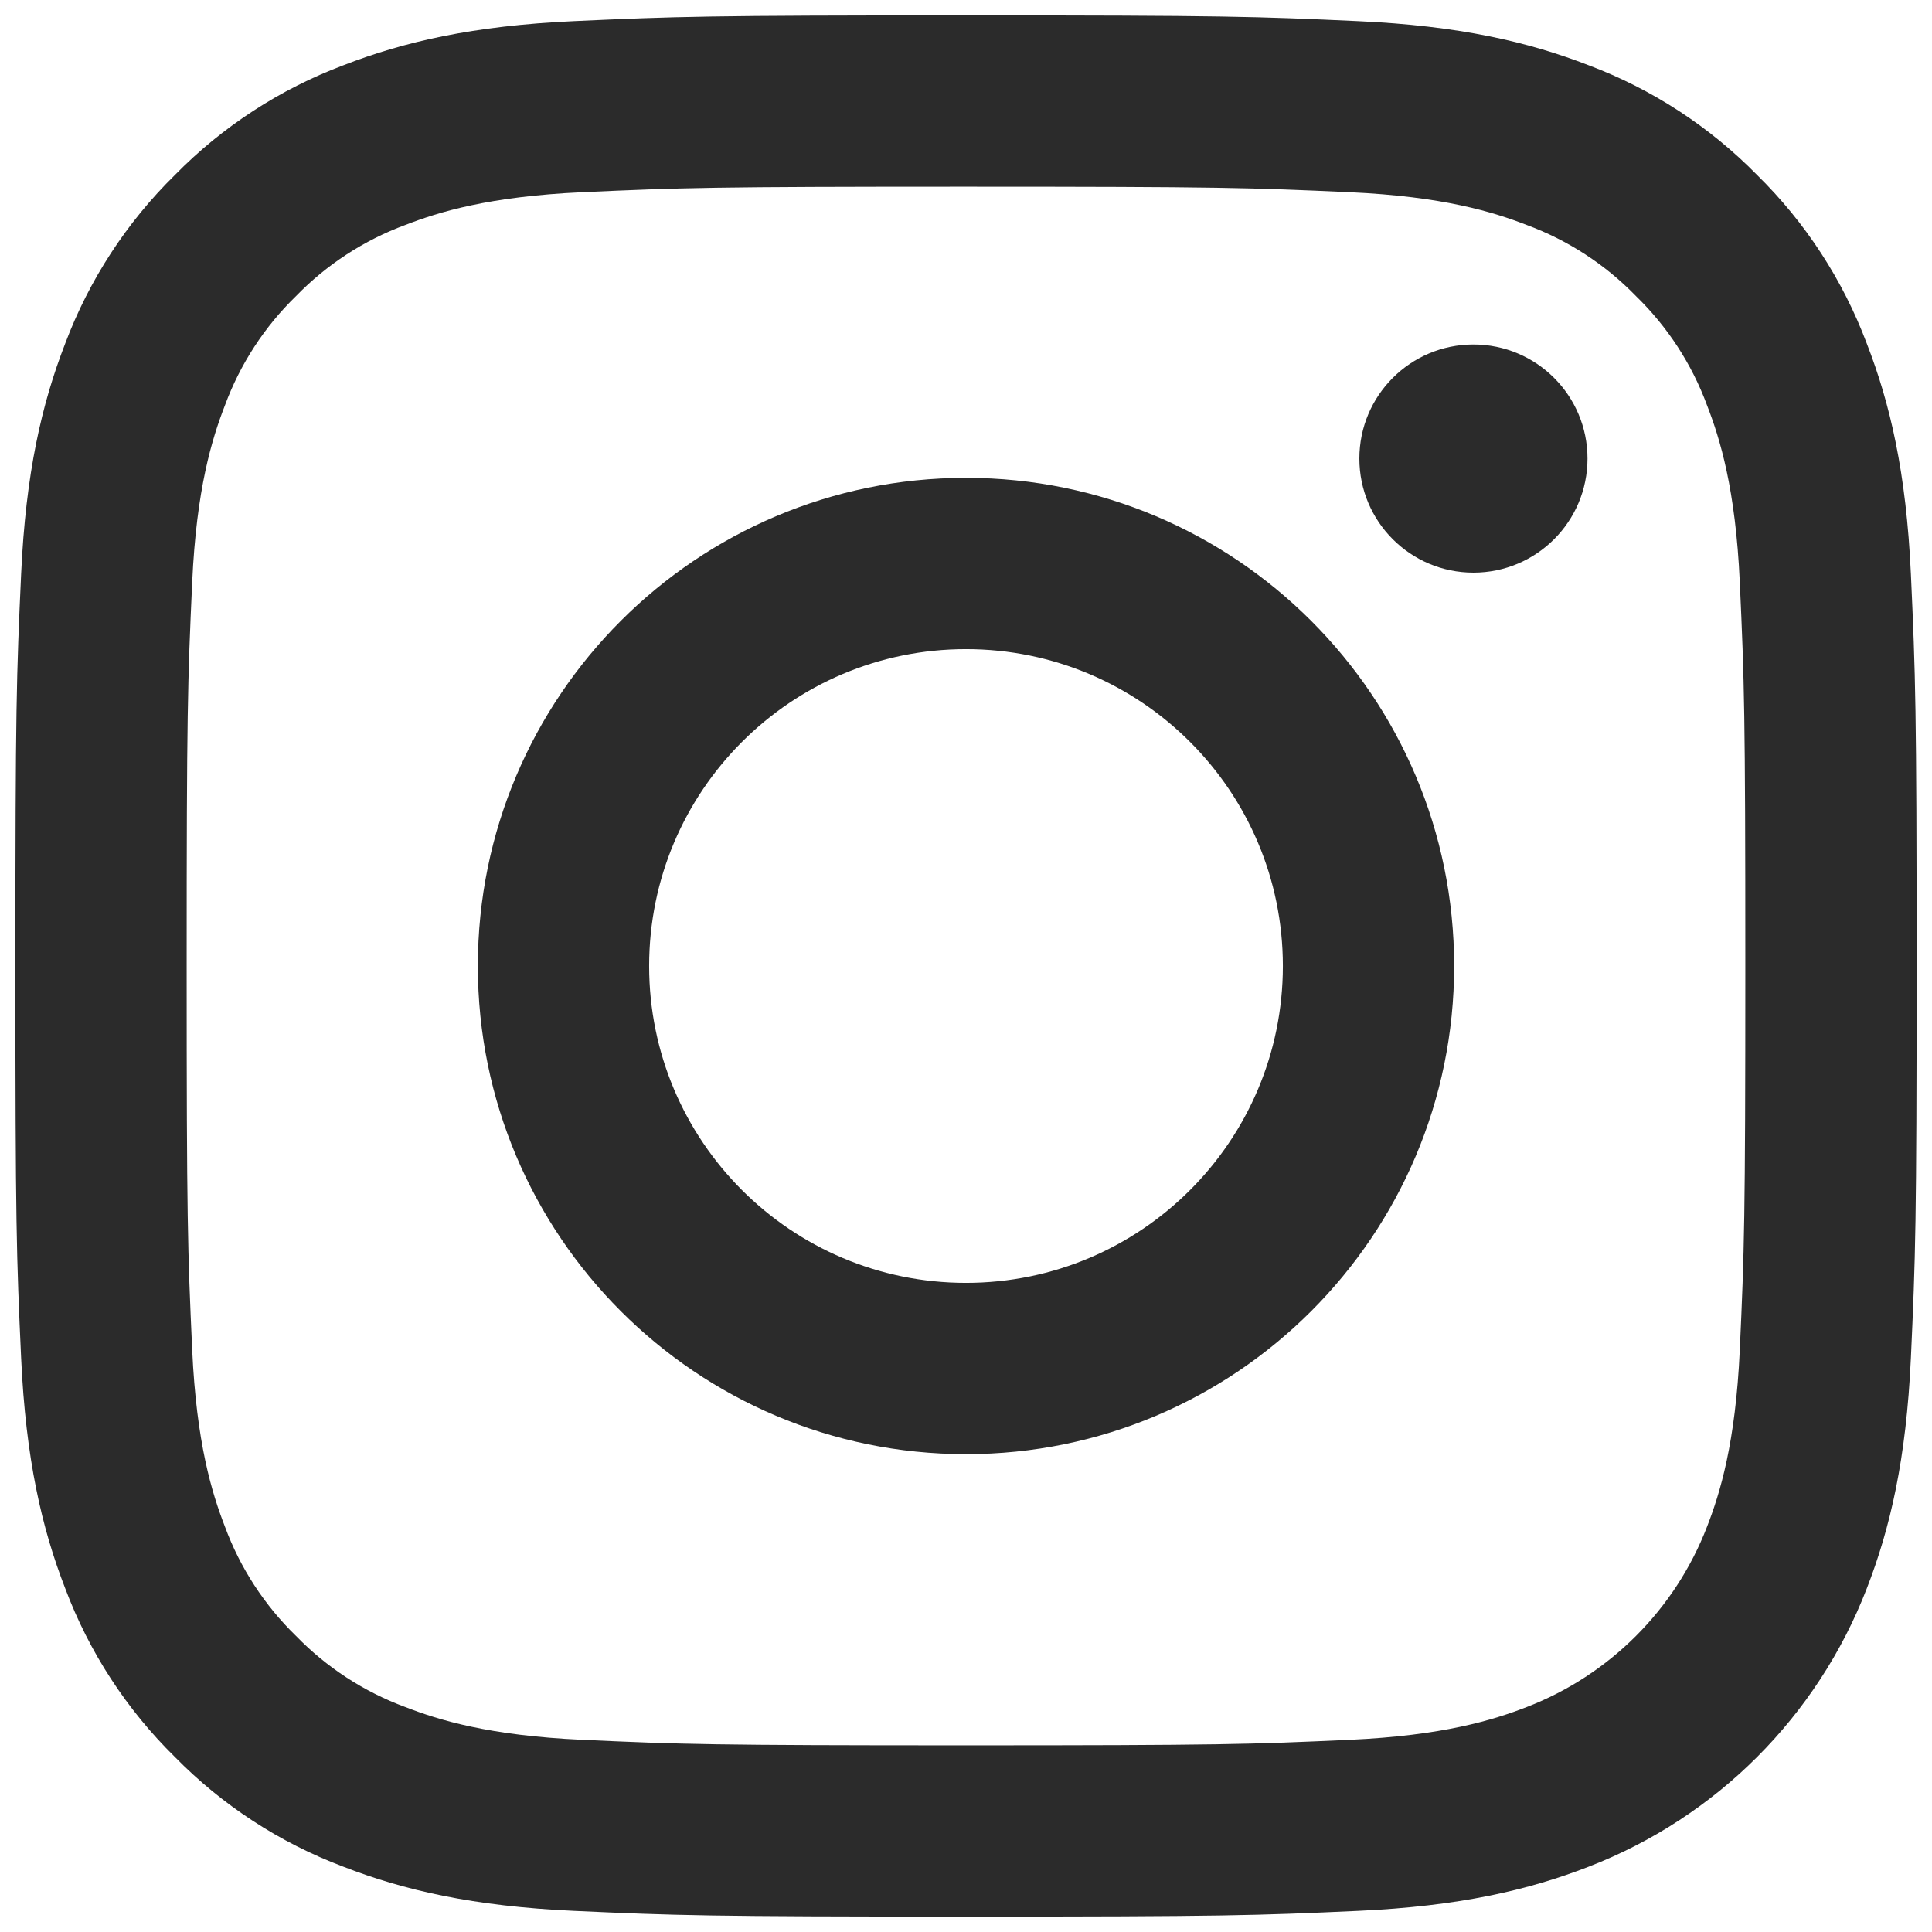
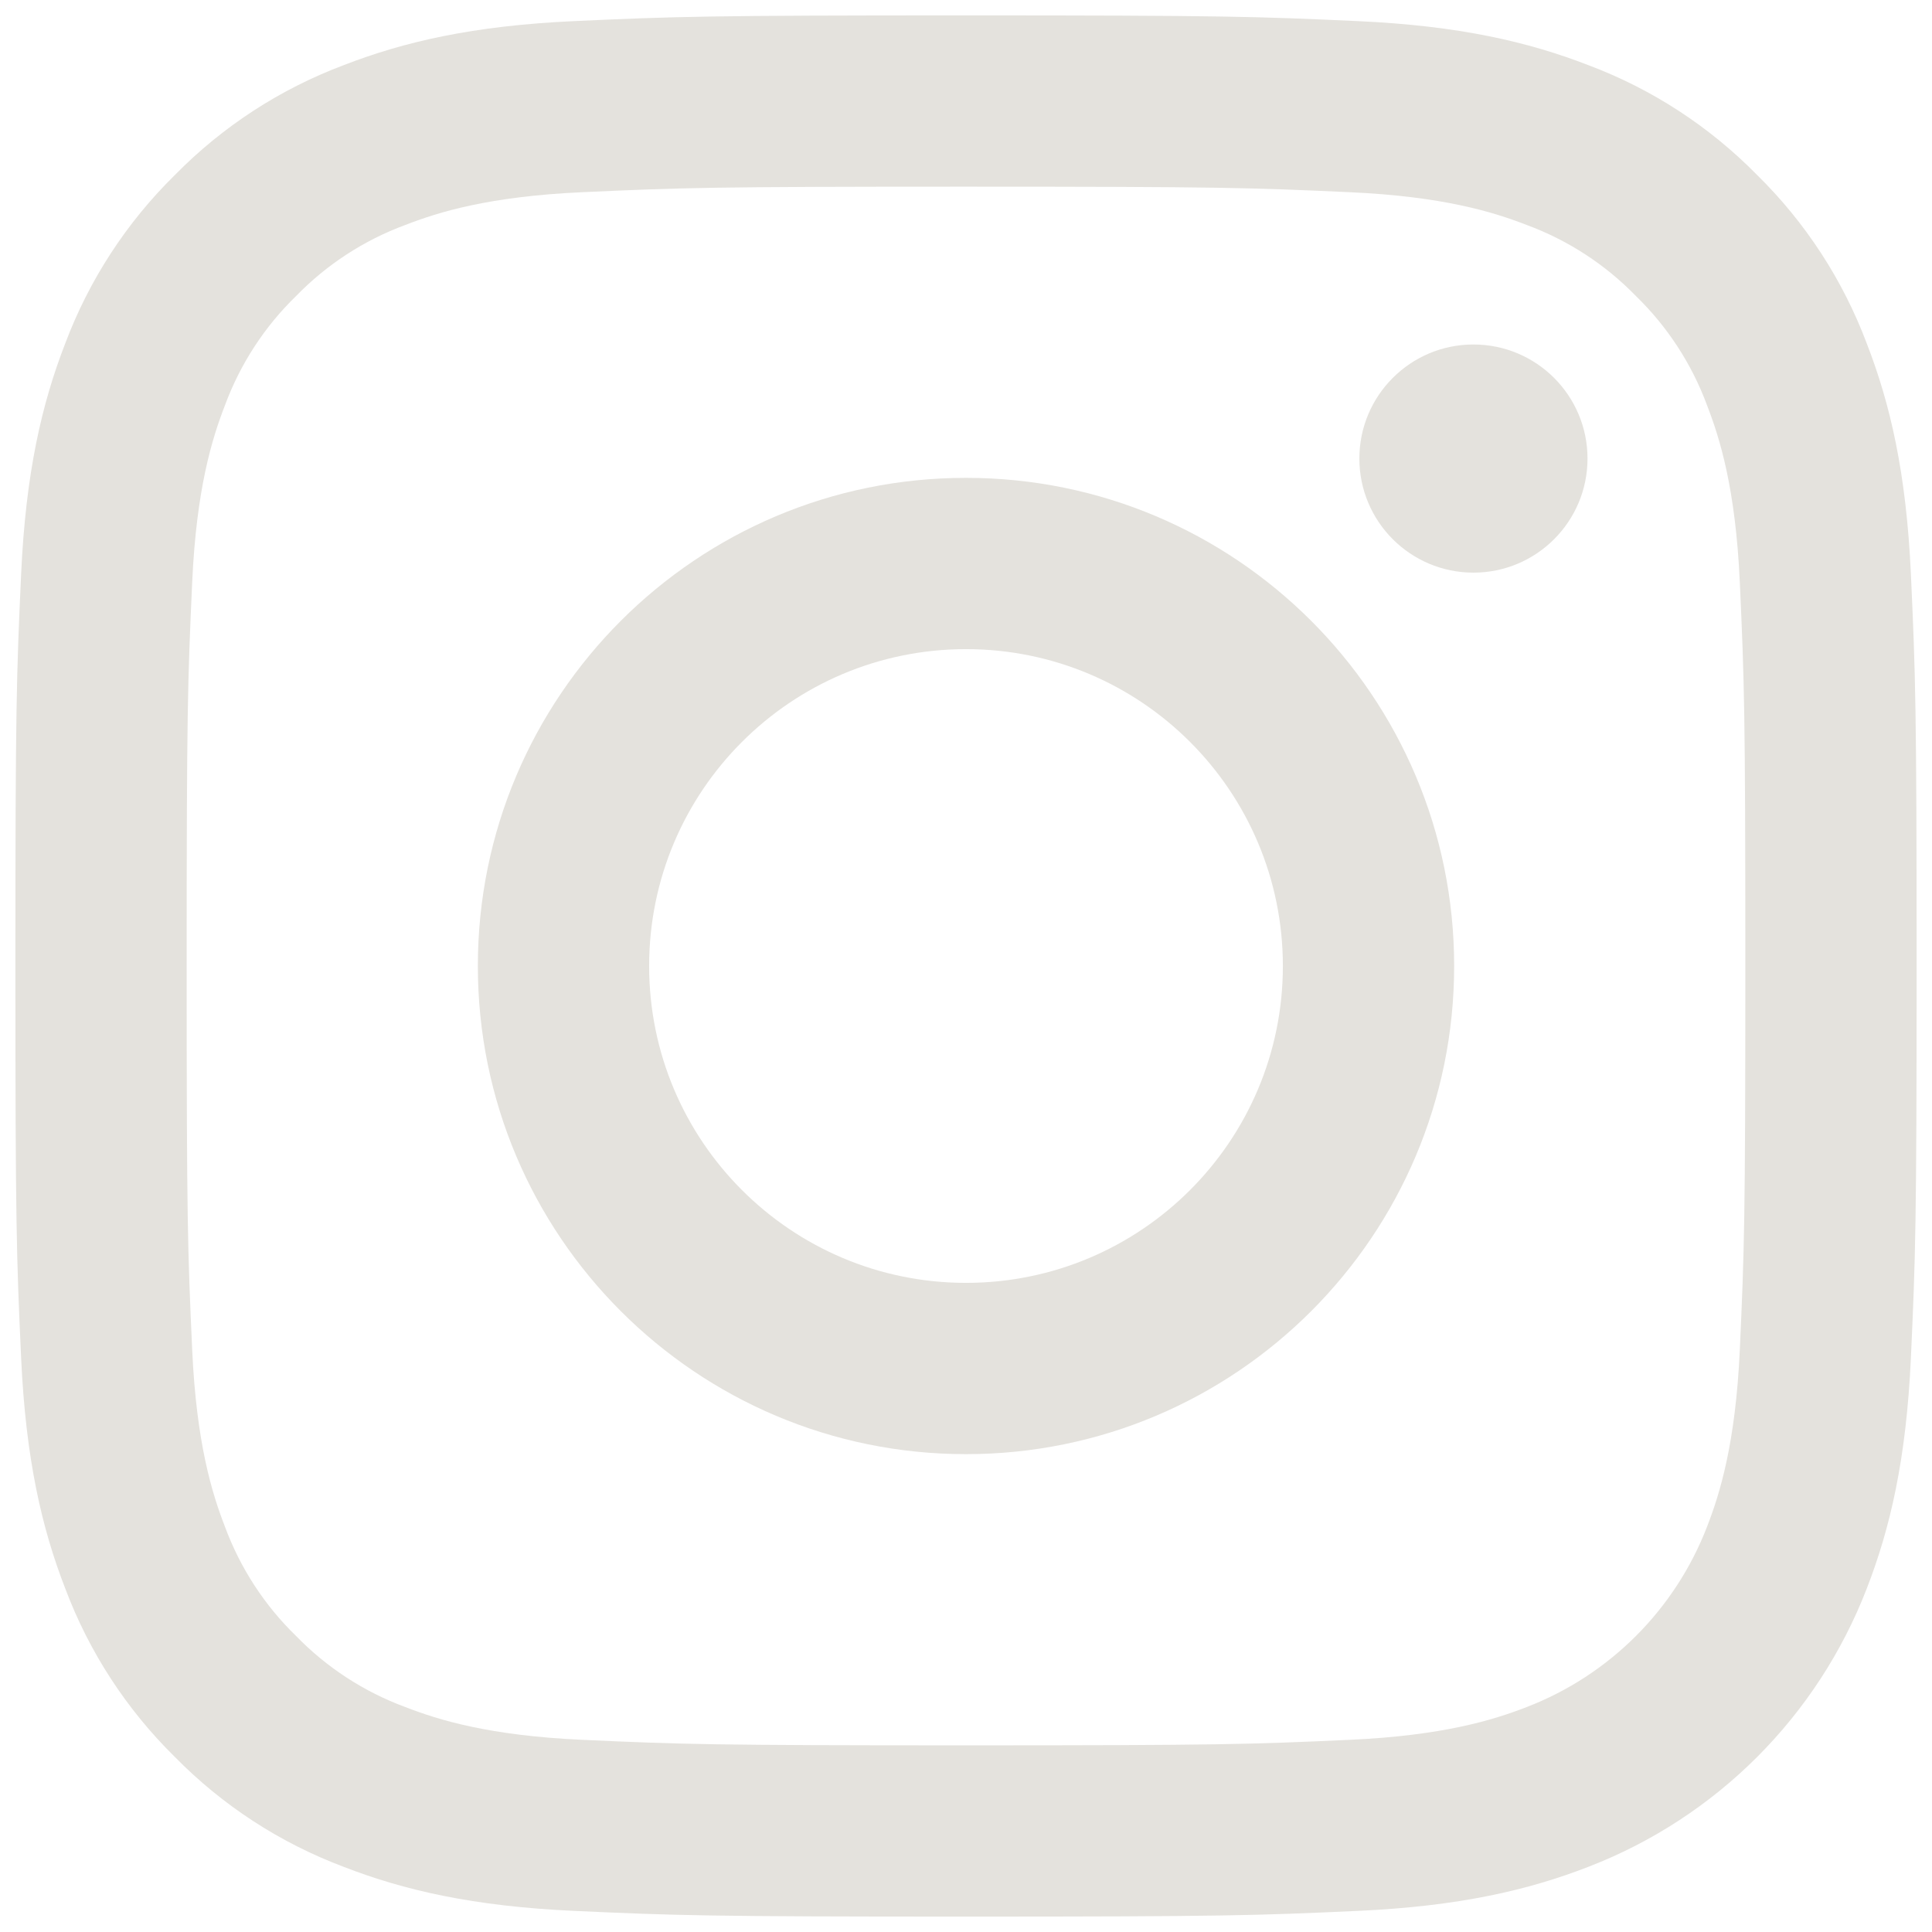
<svg xmlns="http://www.w3.org/2000/svg" viewBox="0 0 512 512" style="width: 25px;">
-   <path style="fill:#2B2B2B" d="M256,49.471c67.266,0,75.233.257,101.8,1.469,24.562,1.121,37.9,5.224,46.778,8.674a78.052,78.052,0,0,1,28.966,18.845,78.052,78.052,0,0,1,18.845,28.966c3.45,8.877,7.554,22.216,8.674,46.778,1.212,26.565,1.469,34.532,1.469,101.8s-0.257,75.233-1.469,101.8c-1.121,24.562-5.225,37.9-8.674,46.778a83.427,83.427,0,0,1-47.811,47.811c-8.877,3.45-22.216,7.554-46.778,8.674-26.56,1.212-34.527,1.469-101.8,1.469s-75.237-.257-101.8-1.469c-24.562-1.121-37.9-5.225-46.778-8.674a78.051,78.051,0,0,1-28.966-18.845,78.053,78.053,0,0,1-18.845-28.966c-3.45-8.877-7.554-22.216-8.674-46.778-1.212-26.564-1.469-34.532-1.469-101.8s0.257-75.233,1.469-101.8c1.121-24.562,5.224-37.9,8.674-46.778A78.052,78.052,0,0,1,78.458,78.458a78.053,78.053,0,0,1,28.966-18.845c8.877-3.45,22.216-7.554,46.778-8.674,26.565-1.212,34.532-1.469,101.8-1.469m0-45.391c-68.418,0-77,.29-103.866,1.516-26.815,1.224-45.127,5.482-61.151,11.71a123.488,123.488,0,0,0-44.62,29.057A123.488,123.488,0,0,0,17.3,90.982C11.077,107.007,6.819,125.319,5.6,152.134,4.369,179,4.079,187.582,4.079,256S4.369,333,5.6,359.866c1.224,26.815,5.482,45.127,11.71,61.151a123.489,123.489,0,0,0,29.057,44.62,123.486,123.486,0,0,0,44.62,29.057c16.025,6.228,34.337,10.486,61.151,11.71,26.87,1.226,35.449,1.516,103.866,1.516s77-.29,103.866-1.516c26.815-1.224,45.127-5.482,61.151-11.71a128.817,128.817,0,0,0,73.677-73.677c6.228-16.025,10.486-34.337,11.71-61.151,1.226-26.87,1.516-35.449,1.516-103.866s-0.29-77-1.516-103.866c-1.224-26.815-5.482-45.127-11.71-61.151a123.486,123.486,0,0,0-29.057-44.62A123.487,123.487,0,0,0,421.018,17.3C404.993,11.077,386.681,6.819,359.866,5.6,333,4.369,324.418,4.079,256,4.079h0Z" />
-   <path style="fill:#2B2B2B" d="M256,126.635A129.365,129.365,0,1,0,385.365,256,129.365,129.365,0,0,0,256,126.635Zm0,213.338A83.973,83.973,0,1,1,339.974,256,83.974,83.974,0,0,1,256,339.973Z" />
-   <circle style="fill:#2B2B2B" cx="390.476" cy="121.524" r="30.23" />
+   <path style="fill:#E4E2DD" d="M256,49.471c67.266,0,75.233.257,101.8,1.469,24.562,1.121,37.9,5.224,46.778,8.674a78.052,78.052,0,0,1,28.966,18.845,78.052,78.052,0,0,1,18.845,28.966c3.45,8.877,7.554,22.216,8.674,46.778,1.212,26.565,1.469,34.532,1.469,101.8s-0.257,75.233-1.469,101.8c-1.121,24.562-5.225,37.9-8.674,46.778a83.427,83.427,0,0,1-47.811,47.811c-8.877,3.45-22.216,7.554-46.778,8.674-26.56,1.212-34.527,1.469-101.8,1.469s-75.237-.257-101.8-1.469c-24.562-1.121-37.9-5.225-46.778-8.674a78.051,78.051,0,0,1-28.966-18.845,78.053,78.053,0,0,1-18.845-28.966c-3.45-8.877-7.554-22.216-8.674-46.778-1.212-26.564-1.469-34.532-1.469-101.8s0.257-75.233,1.469-101.8c1.121-24.562,5.224-37.9,8.674-46.778A78.052,78.052,0,0,1,78.458,78.458a78.053,78.053,0,0,1,28.966-18.845c8.877-3.45,22.216-7.554,46.778-8.674,26.565-1.212,34.532-1.469,101.8-1.469m0-45.391c-68.418,0-77,.29-103.866,1.516-26.815,1.224-45.127,5.482-61.151,11.71a123.488,123.488,0,0,0-44.62,29.057A123.488,123.488,0,0,0,17.3,90.982C11.077,107.007,6.819,125.319,5.6,152.134,4.369,179,4.079,187.582,4.079,256S4.369,333,5.6,359.866c1.224,26.815,5.482,45.127,11.71,61.151a123.489,123.489,0,0,0,29.057,44.62,123.486,123.486,0,0,0,44.62,29.057c16.025,6.228,34.337,10.486,61.151,11.71,26.87,1.226,35.449,1.516,103.866,1.516s77-.29,103.866-1.516c26.815-1.224,45.127-5.482,61.151-11.71a128.817,128.817,0,0,0,73.677-73.677c6.228-16.025,10.486-34.337,11.71-61.151,1.226-26.87,1.516-35.449,1.516-103.866s-0.29-77-1.516-103.866c-1.224-26.815-5.482-45.127-11.71-61.151a123.486,123.486,0,0,0-29.057-44.62A123.487,123.487,0,0,0,421.018,17.3C404.993,11.077,386.681,6.819,359.866,5.6,333,4.369,324.418,4.079,256,4.079h0Z" />
+   <path style="fill:#E4E2DD" d="M256,126.635A129.365,129.365,0,1,0,385.365,256,129.365,129.365,0,0,0,256,126.635Zm0,213.338A83.973,83.973,0,1,1,339.974,256,83.974,83.974,0,0,1,256,339.973Z" />
+   <circle style="fill:#E4E2DD" cx="390.476" cy="121.524" r="30.23" />
</svg>
